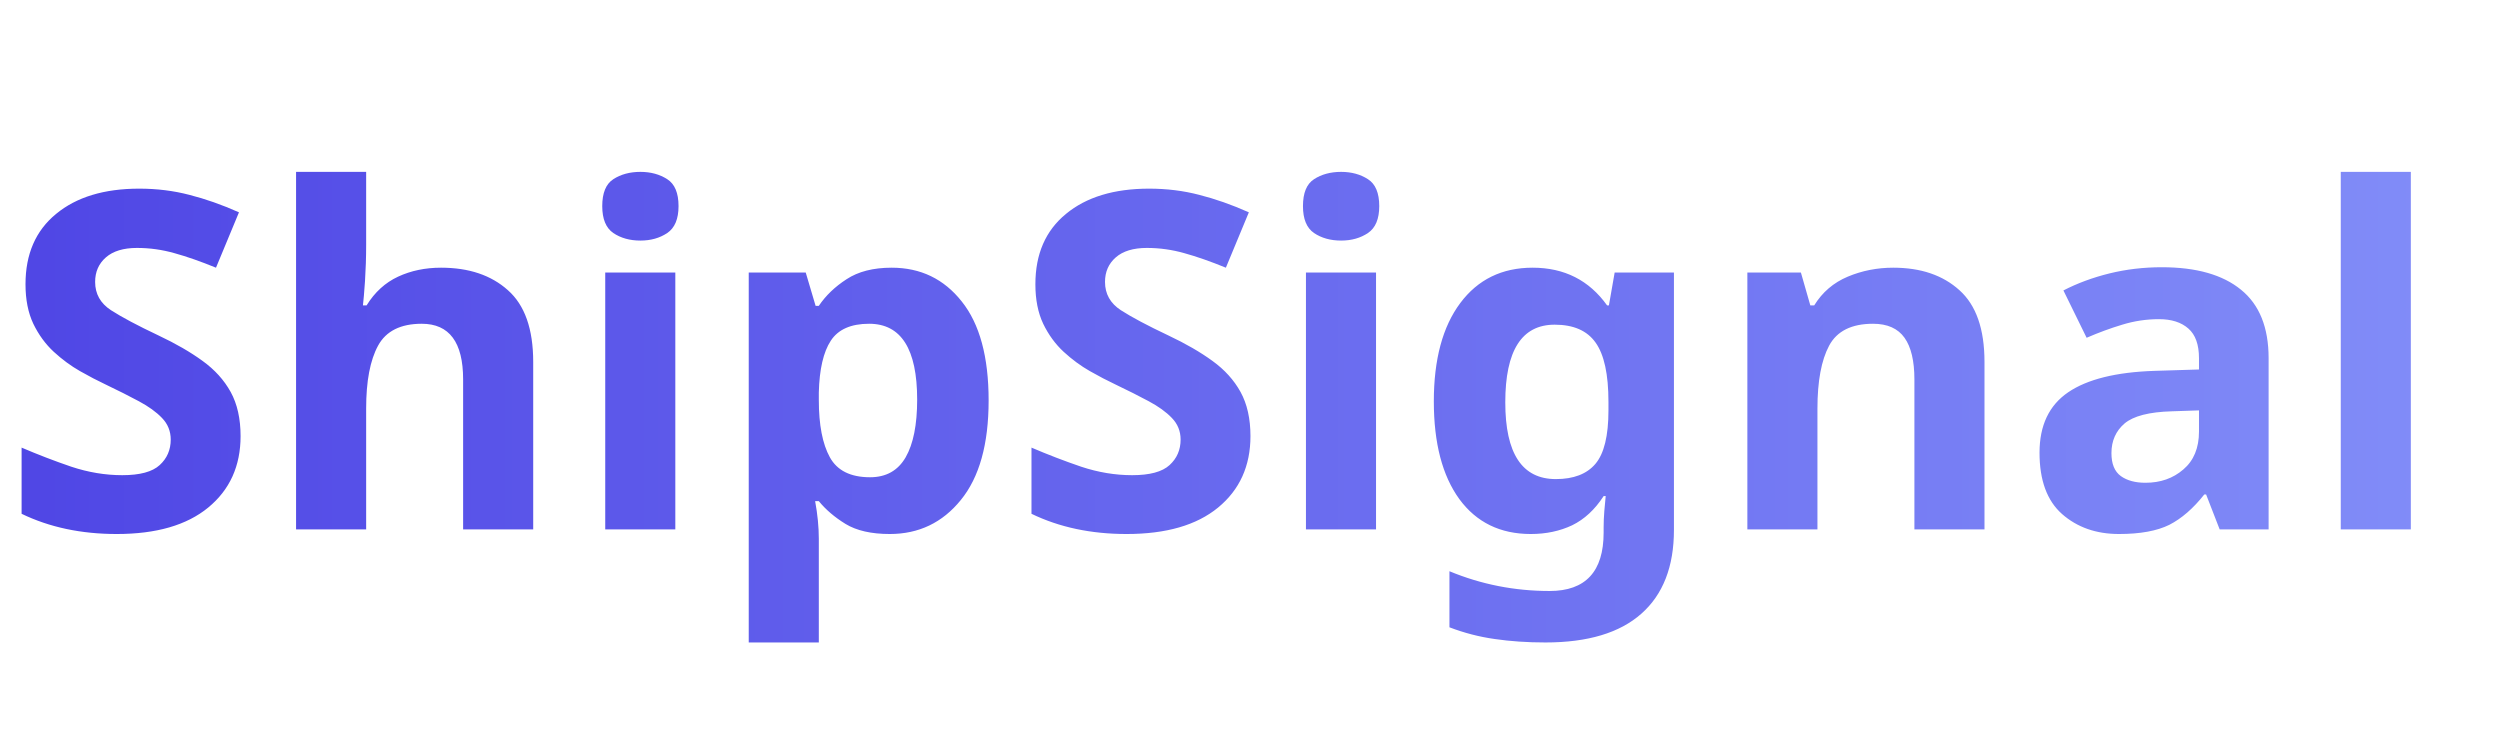
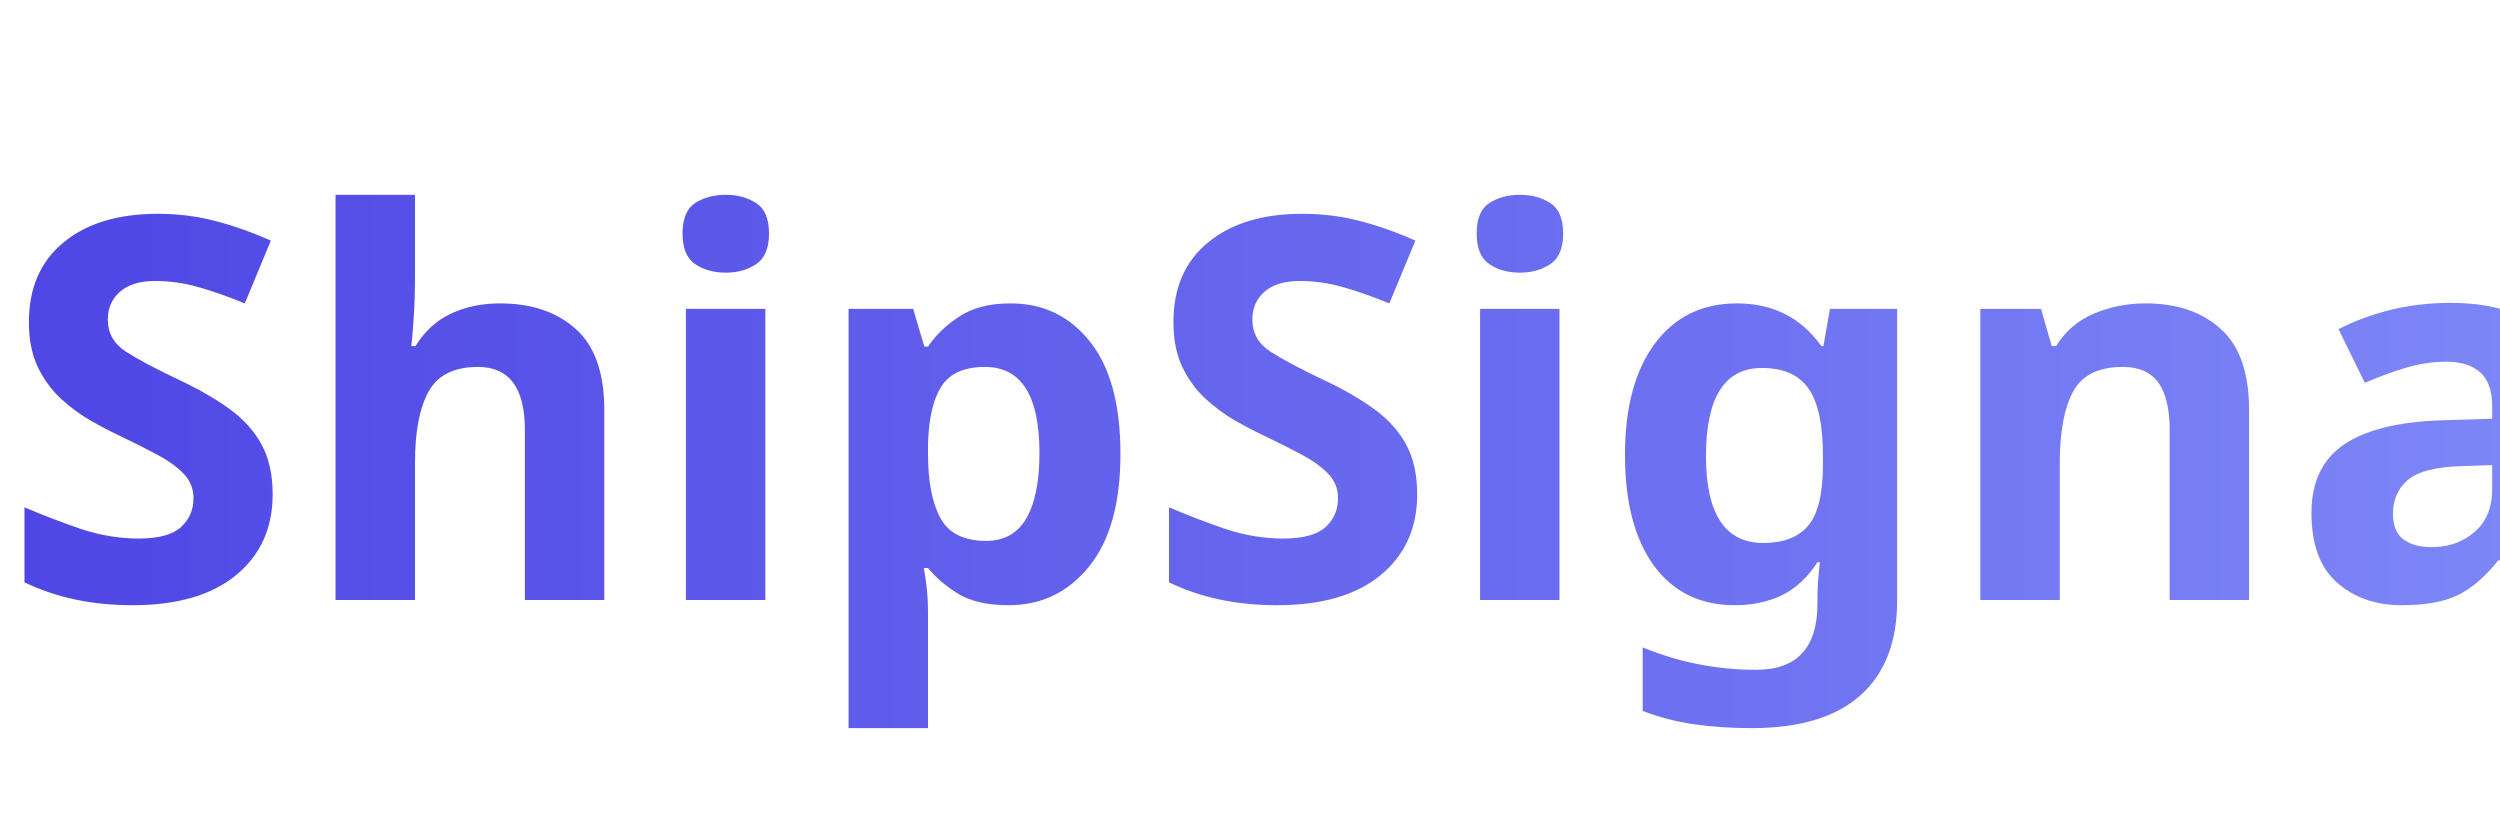
- <svg xmlns="http://www.w3.org/2000/svg" width="170" height="50" viewBox="0 0 170 50" fill="none">
+ <svg xmlns="http://www.w3.org/2000/svg" width="150" height="50" viewBox="0 0 150 50" fill="none">
  <defs>
-     <linearGradient id="shipsignal-grad-wordmark" x1="0%" y1="0%" x2="100%" y2="0%">
-       <stop offset="0%" stop-color="#4f46e5" />
-       <stop offset="100%" stop-color="#818cf8" />
+     <linearGradient id="logo-grad" x1="0%" y1="0%" x2="100%" y2="0%">
+       <stop offset="0%" style="stop-color:#4f46e5" />
+       <stop offset="100%" style="stop-color:#818cf8" />
    </linearGradient>
  </defs>
-   <text x="0" y="36" font-family="Outfit, sans-serif" font-size="32" font-weight="700" fill="url(#shipsignal-grad-wordmark)">ShipSignal</text>
+   <text x="0" y="36" font-family="Outfit, sans-serif" font-size="32" font-weight="700" fill="url(#logo-grad)">ShipSignal</text>
</svg>
